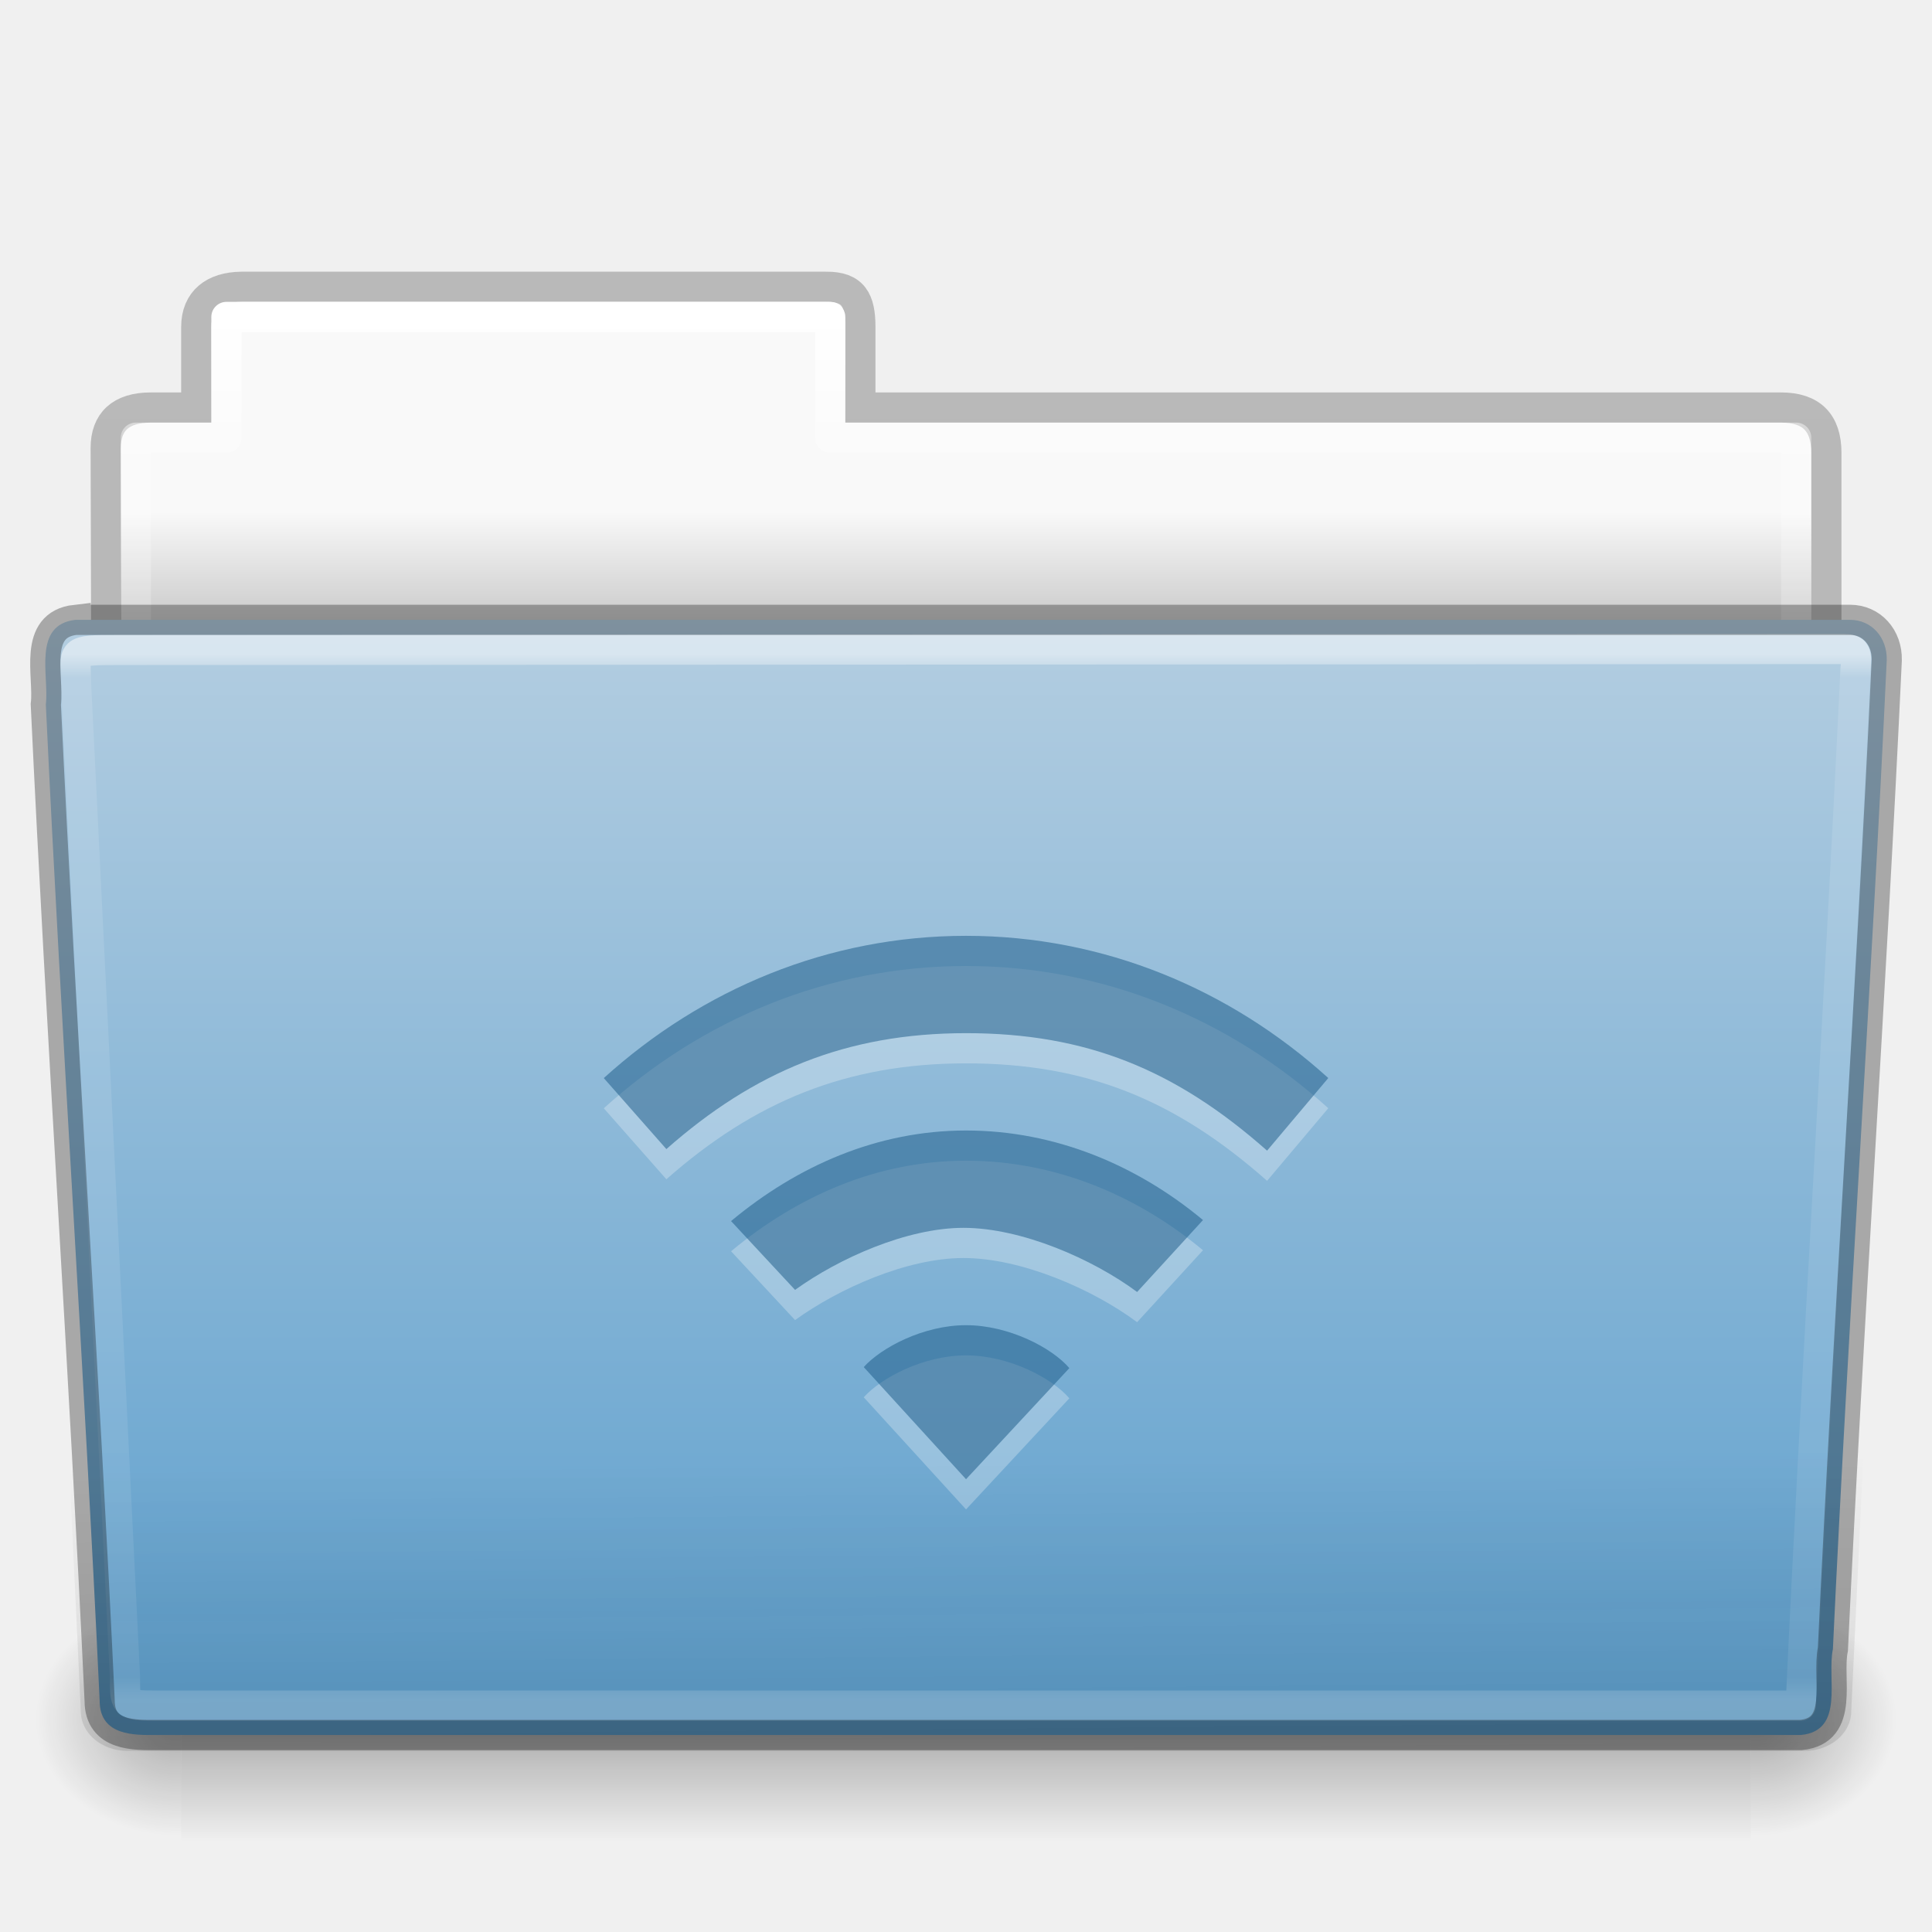
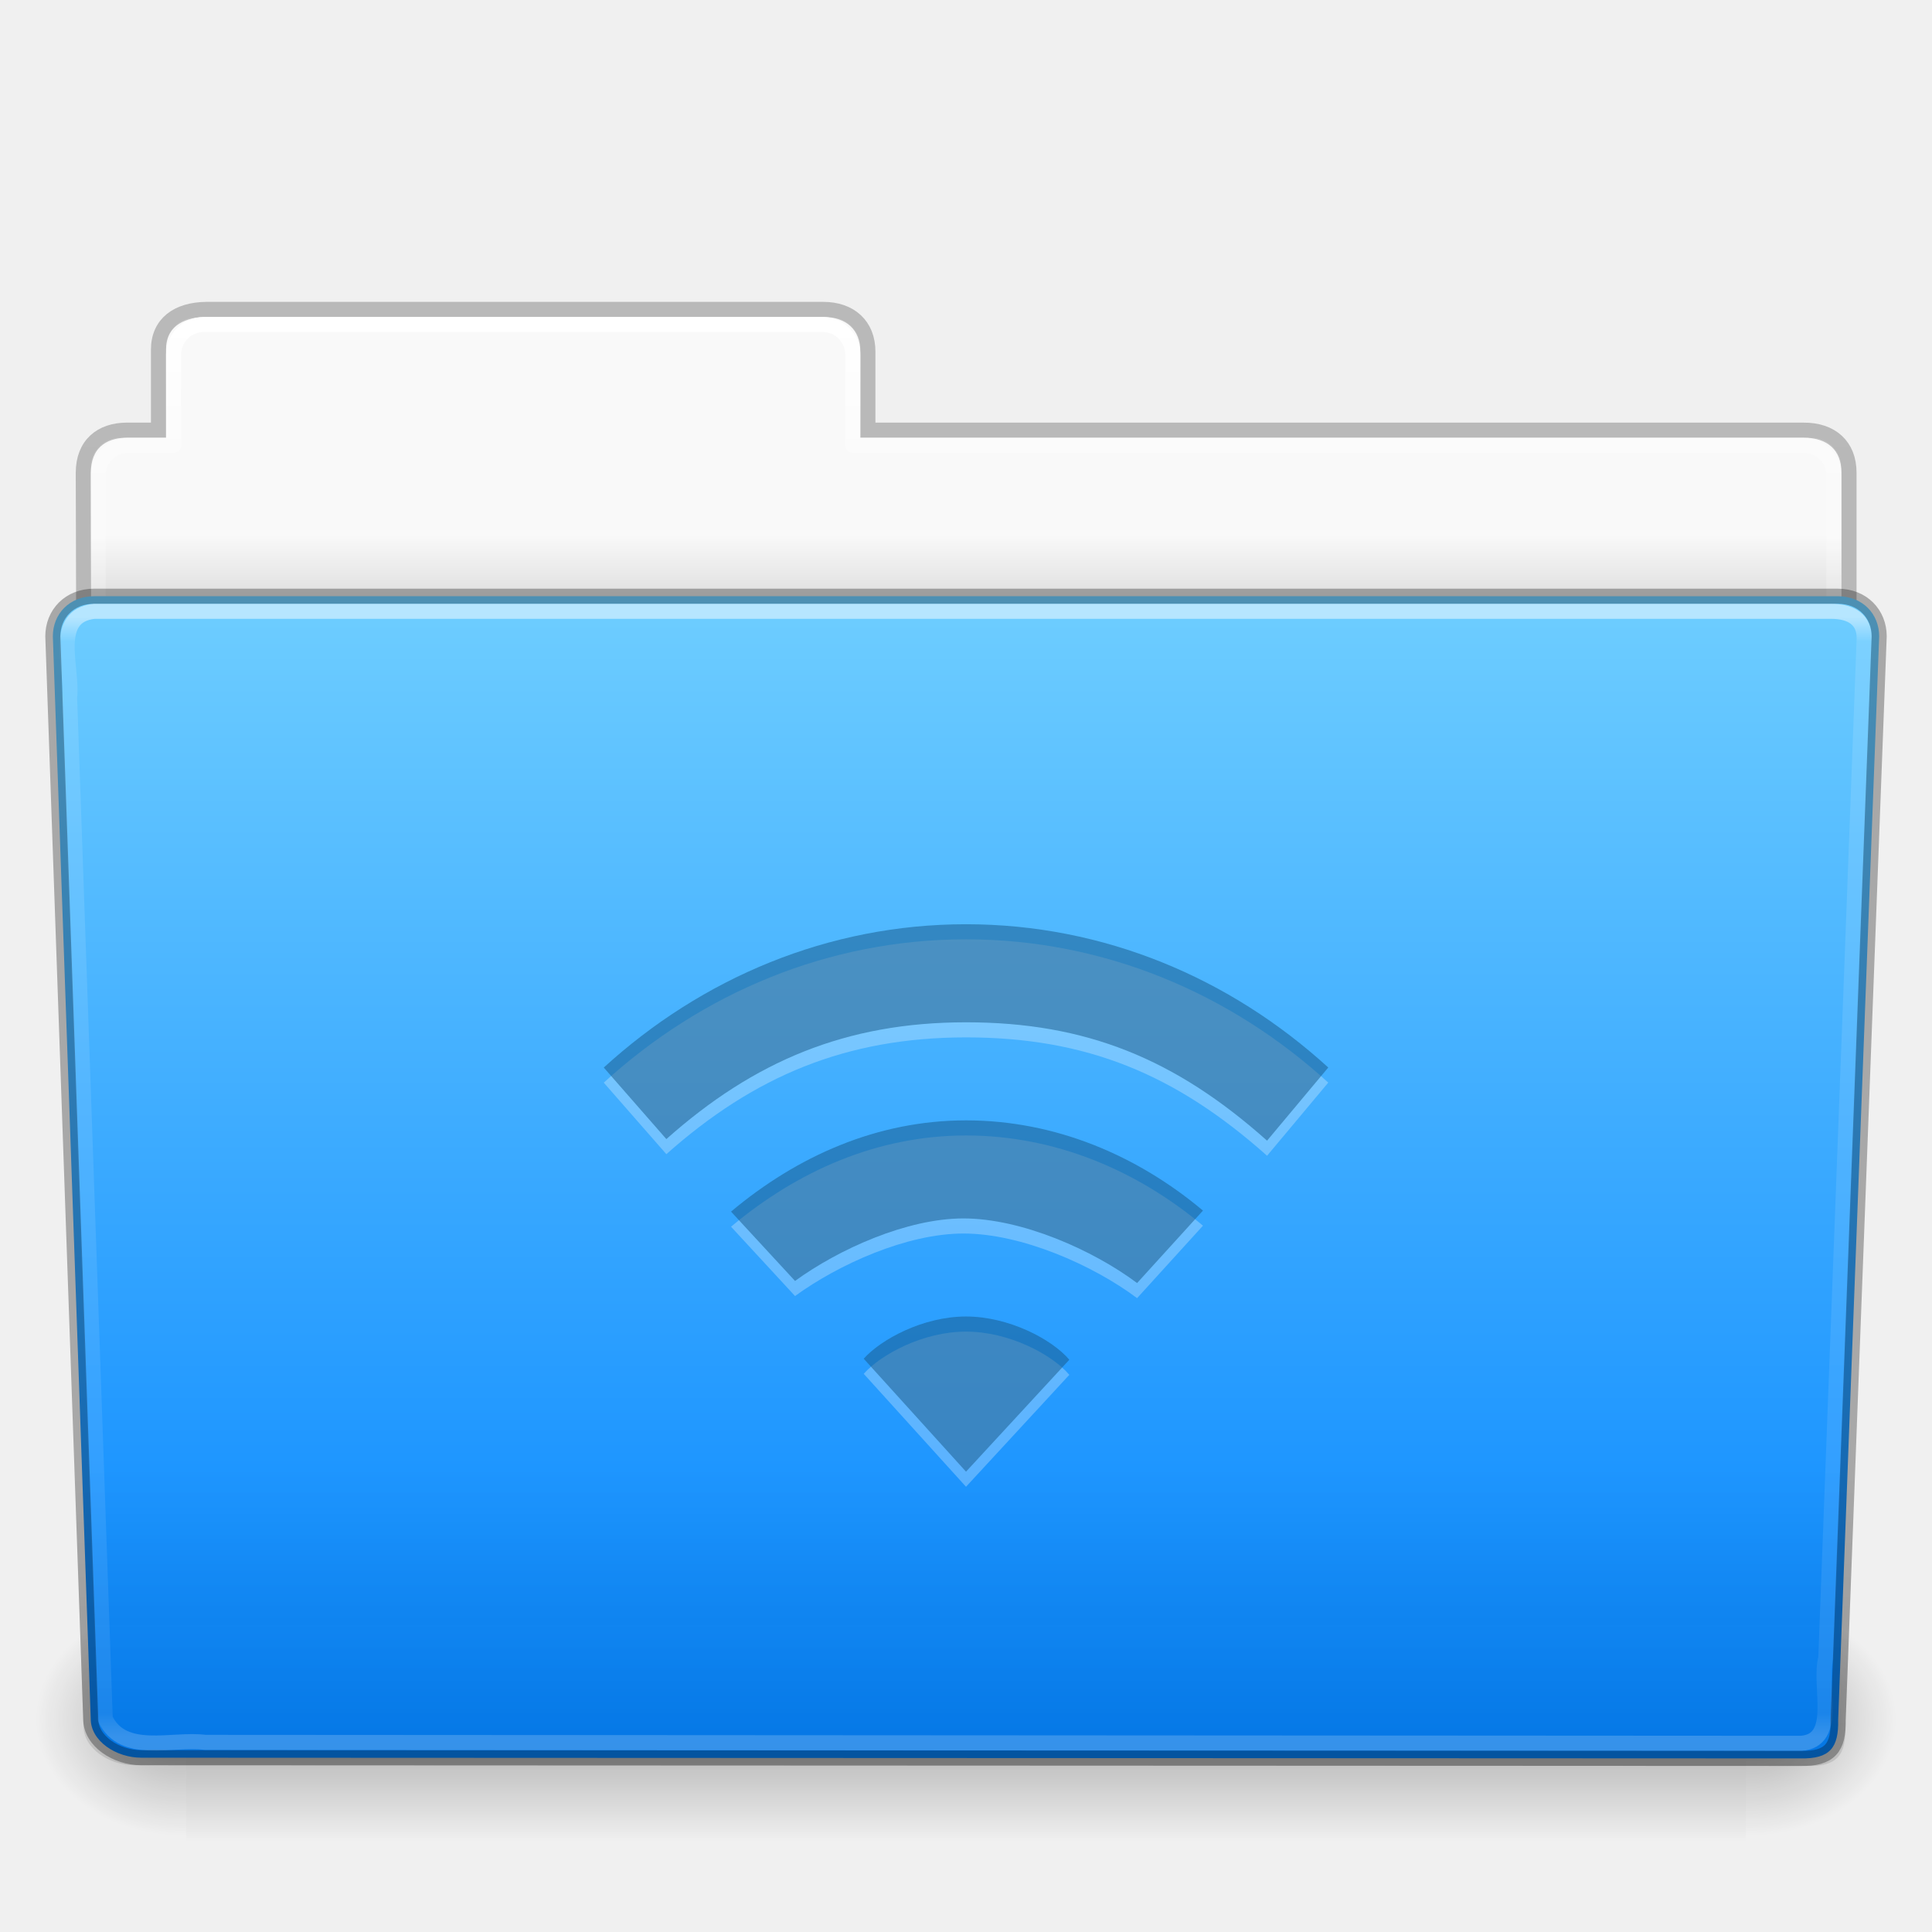
- <svg xmlns="http://www.w3.org/2000/svg" xmlns:xlink="http://www.w3.org/1999/xlink" width="64px" height="64px" id="svg24200" version="1.1">
-   <defs id="defs24202">
-     <linearGradient xlink:href="#linearGradient8272-8-8" id="linearGradient22586" gradientUnits="userSpaceOnUse" gradientTransform="matrix(1.321028,0,0,1.26798,-70.72988,0.1738106)" x1="97.539" y1="16.962" x2="97.539" y2="44.261" />
-     <linearGradient id="linearGradient8272-8-8">
-       <stop offset="0" style="stop-color:#ffffff;stop-opacity:1" id="stop8274-4" />
-       <stop offset="0.022" style="stop-color:#ffffff;stop-opacity:0.235" id="stop8276-5" />
-       <stop offset="0.979" style="stop-color:#ffffff;stop-opacity:0.157" id="stop8278-0" />
-       <stop offset="1" style="stop-color:#ffffff;stop-opacity:0.392" id="stop8280-5-9" />
+ <svg xmlns="http://www.w3.org/2000/svg" xmlns:xlink="http://www.w3.org/1999/xlink" width="128" height="128" id="svg26961" version="1.1">
+   <defs id="defs26963">
+     <linearGradient xlink:href="#linearGradient8272" id="linearGradient22222" gradientUnits="userSpaceOnUse" gradientTransform="matrix(2.665841,0,0,2.717099,-143.3328,-69.19882)" x1="97.539" y1="16.962" x2="97.539" y2="44.261" />
+     <linearGradient id="linearGradient8272">
+       <stop offset="0" style="stop-color:#ffffff;stop-opacity:1" id="stop8274" />
+       <stop offset="0.022" style="stop-color:#ffffff;stop-opacity:0.235" id="stop8276" />
+       <stop offset="0.979" style="stop-color:#ffffff;stop-opacity:0.157" id="stop8278" />
+       <stop offset="1" style="stop-color:#ffffff;stop-opacity:0.392" id="stop8280" />
    </linearGradient>
-     <linearGradient xlink:href="#linearGradient6129-963-697-142-998-580-273-9" id="linearGradient22582" gradientUnits="userSpaceOnUse" gradientTransform="matrix(1.54329,0,0,1.310345,-5.038294,0.3448306)" x1="22.935" y1="49.629" x2="22.809" y2="36.658" />
-     <linearGradient id="linearGradient6129-963-697-142-998-580-273-9">
-       <stop id="stop2661-3" style="stop-color:#0a0a0a;stop-opacity:0.498" offset="0" />
-       <stop id="stop2663-33" style="stop-color:#0a0a0a;stop-opacity:0" offset="1" />
+     <linearGradient xlink:href="#linearGradient6129-963-697-142-998-580-273" id="linearGradient22218" gradientUnits="userSpaceOnUse" gradientTransform="matrix(3.036796,0,0,2.69097,-8.883113,-65.36461)" x1="22.935" y1="49.629" x2="22.935" y2="36.599" />
+     <linearGradient id="linearGradient6129-963-697-142-998-580-273">
+       <stop id="stop2661" style="stop-color:#0a0a0a;stop-opacity:0.498" offset="0" />
+       <stop id="stop2663" style="stop-color:#0a0a0a;stop-opacity:0" offset="1" />
    </linearGradient>
-     <linearGradient xlink:href="#linearGradient4632-0-6-4-4-4" id="linearGradient22578" gradientUnits="userSpaceOnUse" gradientTransform="matrix(0.5041322,0,0,0.4933339,73.84364,-1.453289)" x1="-91" y1="44" x2="-91" y2="119.06" />
-     <linearGradient id="linearGradient4632-0-6-4-4-4">
-       <stop style="stop-color:#b4cee1;stop-opacity:1;" offset="0" id="stop4634-4-4-7-4" />
-       <stop style="stop-color:#5d9fcd;stop-opacity:1;" offset="1" id="stop4636-3-1-5-9" />
+     <linearGradient xlink:href="#linearGradient4632-0-6-4" id="linearGradient22214" gradientUnits="userSpaceOnUse" gradientTransform="matrix(1,0,0,1.026667,147,-70.18659)" x1="-91" y1="44" x2="-91" y2="119.06" />
+     <linearGradient id="linearGradient4632-0-6-4">
+       <stop style="stop-color:#6fceff;stop-opacity:1;" offset="0" id="stop4634-4-4-7" />
+       <stop style="stop-color:#0484ff;stop-opacity:1;" offset="1" id="stop4636-3-1-5" />
    </linearGradient>
-     <radialGradient xlink:href="#linearGradient5060-820-8" id="radialGradient22574" gradientUnits="userSpaceOnUse" gradientTransform="matrix(-0.04016195,0,0,0.0329426,30.20468,40.92132)" cx="605.714" cy="486.648" fx="605.714" fy="486.648" r="117.143" />
-     <linearGradient id="linearGradient5060-820-8">
-       <stop id="stop2681-37" style="stop-color:#000000;stop-opacity:1" offset="0" />
-       <stop id="stop2683-05" style="stop-color:#000000;stop-opacity:0" offset="1" />
+     <linearGradient xlink:href="#linearGradient5048-585" id="linearGradient22206" gradientUnits="userSpaceOnUse" gradientTransform="matrix(0.2134205,0,0,0.06641689,-13.14788,75.51857)" x1="302.857" y1="366.648" x2="302.857" y2="609.505" />
+     <linearGradient id="linearGradient5048-585">
+       <stop id="stop2667" style="stop-color:#000000;stop-opacity:0" offset="0" />
+       <stop id="stop2669" style="stop-color:#000000;stop-opacity:1" offset="0.5" />
+       <stop id="stop2671" style="stop-color:#000000;stop-opacity:0" offset="1" />
    </linearGradient>
-     <linearGradient xlink:href="#linearGradient5048-585-1" id="linearGradient22570" gradientUnits="userSpaceOnUse" gradientTransform="matrix(0.1076923,0,0,0.03294117,-6.922414,40.92219)" x1="302.857" y1="366.648" x2="302.857" y2="609.505" />
-     <linearGradient id="linearGradient5048-585-1">
-       <stop id="stop2667-0" style="stop-color:#000000;stop-opacity:0" offset="0" />
-       <stop id="stop2669-91" style="stop-color:#000000;stop-opacity:1" offset="0.5" />
-       <stop id="stop2671-6" style="stop-color:#000000;stop-opacity:0" offset="1" />
+     <radialGradient xlink:href="#linearGradient5060-179" id="radialGradient22208" gradientUnits="userSpaceOnUse" gradientTransform="matrix(0.08277507,0,0,0.06641689,65.62891,75.51857)" cx="605.714" cy="486.648" fx="605.714" fy="486.648" r="117.143" />
+     <linearGradient id="linearGradient5060-179">
+       <stop id="stop2675" style="stop-color:#000000;stop-opacity:1" offset="0" />
+       <stop id="stop2677" style="stop-color:#000000;stop-opacity:0" offset="1" />
    </linearGradient>
-     <radialGradient xlink:href="#linearGradient5060-820-8" id="radialGradient22566" gradientUnits="userSpaceOnUse" gradientTransform="matrix(0.04016195,0,0,0.0329426,33.79665,40.92132)" cx="605.714" cy="486.648" fx="605.714" fy="486.648" r="117.143" />
-     <linearGradient xlink:href="#linearGradient9235-9" id="linearGradient22562" gradientUnits="userSpaceOnUse" gradientTransform="matrix(1.274967,0,0,1.218292,-67.15852,-0.3392094)" x1="97.539" y1="8.81" x2="97.539" y2="44.261" />
-     <linearGradient id="linearGradient9235-9">
-       <stop id="stop9237-7" style="stop-color:#ffffff;stop-opacity:1" offset="0" />
-       <stop id="stop9239-2-3" style="stop-color:#ffffff;stop-opacity:0.235" offset="0.109" />
-       <stop id="stop9241-1" style="stop-color:#ffffff;stop-opacity:0.157" offset="0.979" />
-       <stop id="stop9243-5" style="stop-color:#ffffff;stop-opacity:0.392" offset="1" />
+     <radialGradient xlink:href="#linearGradient5060-820" id="radialGradient22210" gradientUnits="userSpaceOnUse" gradientTransform="matrix(-0.08277505,0,0,0.06641689,62.34783,75.51857)" cx="605.714" cy="486.648" fx="605.714" fy="486.648" r="117.143" />
+     <linearGradient id="linearGradient5060-820">
+       <stop id="stop2681" style="stop-color:#000000;stop-opacity:1" offset="0" />
+       <stop id="stop2683" style="stop-color:#000000;stop-opacity:0" offset="1" />
    </linearGradient>
-     <linearGradient xlink:href="#linearGradient3104-8-8-97-4-6-11-5-5-1-0-5" id="linearGradient22558" gradientUnits="userSpaceOnUse" gradientTransform="matrix(1.056377,0,0,1.077055,69.97582,-2.529649)" x1="-51.786" y1="53.514" x2="-51.786" y2="3.634" />
-     <linearGradient id="linearGradient3104-8-8-97-4-6-11-5-5-1-0-5">
-       <stop offset="0" style="stop-color:#000000;stop-opacity:0.322" id="stop3106-5-4-3-5-0-2-1-0-1-2-7" />
-       <stop offset="1" style="stop-color:#000000;stop-opacity:0.278" id="stop3108-4-3-7-8-2-0-7-9-4-9-4-5" />
+     <linearGradient xlink:href="#linearGradient9235" id="linearGradient22196" gradientUnits="userSpaceOnUse" gradientTransform="matrix(2.665841,0,0,2.646908,-143.3328,-66.04951)" x1="97.539" y1="8.81" x2="97.539" y2="44.261" />
+     <linearGradient id="linearGradient9235">
+       <stop id="stop9237" style="stop-color:#ffffff;stop-opacity:1" offset="0" />
+       <stop id="stop9239" style="stop-color:#ffffff;stop-opacity:0.235" offset="0.109" />
+       <stop id="stop9241" style="stop-color:#ffffff;stop-opacity:0.157" offset="0.979" />
+       <stop id="stop9243" style="stop-color:#ffffff;stop-opacity:0.392" offset="1" />
    </linearGradient>
-     <linearGradient id="linearGradient6404-7-5-7">
-       <stop id="stop6406-1-8-2" style="stop-color:#f9f9f9;stop-opacity:1" offset="0" />
-       <stop id="stop6408-9-6-4" style="stop-color:#c9c9c9;stop-opacity:1" offset="1" />
+     <linearGradient xlink:href="#linearGradient3104-8-8-97-4-6-11-5-5-1-0" id="linearGradient22192" gradientUnits="userSpaceOnUse" gradientTransform="matrix(2.168352,0,0,2.246465,141.9485,-68.59047)" x1="-51.786" y1="53.514" x2="-51.786" y2="3.634" />
+     <linearGradient id="linearGradient3104-8-8-97-4-6-11-5-5-1-0">
+       <stop offset="0" style="stop-color:#000000;stop-opacity:0.322" id="stop3106-5-4-3-5-0-2-1-0-1-2" />
+       <stop offset="1" style="stop-color:#000000;stop-opacity:0.278" id="stop3108-4-3-7-8-2-0-7-9-4-9" />
    </linearGradient>
-     <linearGradient y2="16.998" x2="62.989" y1="14.091" x1="62.989" gradientTransform="matrix(1.313553,0,0,1.290055,-55.48495,-1.221859)" gradientUnits="userSpaceOnUse" id="linearGradient24198" xlink:href="#linearGradient6404-7-5-7" />
+     <linearGradient id="linearGradient6404-7-5">
+       <stop id="stop6406-1-8" style="stop-color:#f9f9f9;stop-opacity:1" offset="0" />
+       <stop id="stop6408-9-6" style="stop-color:#c9c9c9;stop-opacity:1" offset="1" />
+     </linearGradient>
+     <linearGradient y2="16.998" x2="62.989" y1="14.091" x1="62.989" gradientTransform="matrix(2.72093,0,0,2.672258,-117.2202,-66.21387)" gradientUnits="userSpaceOnUse" id="linearGradient26959" xlink:href="#linearGradient6404-7-5" />
  </defs>
-   <g id="layer1">
-     <path id="use10570" d="m 7.501,10 c -0.277,0 -0.5,0.223 -0.5,0.5 l 0,3.5 -2.5,0 c -0.277,0 -0.5,0.223 -0.5,0.5 l 0,9.5 c 0,0.277 0.223,0.5 0.5,0.5 l 55,0 c 0.277,0 0.5,-0.223 0.5,-0.5 l 0,-9.5 c 0,-0.277 -0.223,-0.5 -0.5,-0.5 l -31.5,0 0,-3.5 c 0,-0.277 -0.223,-0.5 -0.5,-0.5 l -20,0 z" style="color:#000000;fill:url(#linearGradient24198);fill-opacity:1;fill-rule:nonzero;stroke:none;stroke-width:1;marker:none;visibility:visible;display:inline;overflow:visible;enable-background:accumulate" />
-     <path d="m 8.001,9.5 c -0.915,0.01 -1.5,0.456 -1.5,1.333 l 0,2.667 -1.506,0 c -0.995,0 -1.494,0.474 -1.494,1.342 0.046,13.72 0,14.493 0,15.658 1.903,0 57,-4.933 57,-7.056 l 0,-8.444 c 0,-1 -0.5,-1.5 -1.5,-1.5 l -30.5,0 0,-2.667 c 0,-0.877 -0.225,-1.344 -1.14,-1.333 z" id="use10572" style="opacity:0.8;color:#000000;fill:none;stroke:url(#linearGradient22558);stroke-width:1;stroke-linecap:butt;stroke-linejoin:miter;stroke-miterlimit:4;stroke-opacity:1;stroke-dasharray:none;stroke-dashoffset:0;marker:none;visibility:visible;display:inline;overflow:visible;enable-background:accumulate" />
-     <path id="use10574" d="m 7.501,10.5 0,4 -3,0 0,10 55,0 0,-10 -32,0 0,-4 -20,0 z" style="color:#000000;fill:none;stroke:url(#linearGradient22562);stroke-width:1;stroke-linecap:round;stroke-linejoin:round;stroke-miterlimit:4;stroke-opacity:1;stroke-dasharray:none;stroke-dashoffset:0;marker:none;visibility:visible;display:inline;overflow:visible;enable-background:accumulate" />
-     <path d="m 58.001,53 c 0,0 0,8 0,8 2.068,0.015 5,-1.792 5,-4 0,-2.208 -2.308,-3.999 -5,-3.999 z" id="use10576" style="opacity:0.3;fill:url(#radialGradient22566);fill-opacity:1;fill-rule:nonzero;stroke:none;stroke-width:1;marker:none;visibility:visible;display:inline;overflow:visible" />
-     <rect width="52" height="8" x="6.001" y="53" id="use10578" style="opacity:0.3;fill:url(#linearGradient22570);fill-opacity:1;fill-rule:nonzero;stroke:none;stroke-width:1;marker:none;visibility:visible;display:inline;overflow:visible" />
-     <path d="m 6.001,53 c 0,0 0,8 0,8 -2.068,0.015 -5,-1.792 -5,-4 0,-2.208 2.308,-3.999 5,-3.999 z" id="use10580" style="opacity:0.3;fill:url(#radialGradient22574);fill-opacity:1;fill-rule:nonzero;stroke:none;stroke-width:1;marker:none;visibility:visible;display:inline;overflow:visible" />
-     <path d="m 2.504,20.532 c -1.44,0.163 -0.871,1.853 -0.986,2.803 0.527,11.193 1.26,21.809 1.783,33.002 0,1.19 1.195,1.137 1.865,1.137 0,0 36.774,0 54.491,0 1.463,-0.141 0.855,-1.86 1.06,-2.844 0.527,-11.193 1.26,-21.569 1.784,-32.762 0.018,-0.752 -0.501,-1.335 -1.215,-1.335 0,0 -39.863,0 -58.782,0 z" id="use10582" style="color:#000000;fill:url(#linearGradient22578);fill-opacity:1;fill-rule:nonzero;stroke:none;stroke-width:1;marker:none;visibility:visible;display:inline;overflow:visible;enable-background:accumulate" />
-     <path d="m 2.41,20 59.182,5.3e-4 c 0.855,0 1.409,0.584 1.409,1.31 l -1.677,35.379 c 0,0.726 -0.688,1.31 -1.543,1.31 L 4.221,58 c -0.855,0 -1.543,-0.584 -1.543,-1.31 l -1.677,-35.379 c 0,-0.726 0.554,-1.31 1.409,-1.31 z" id="use10584" style="opacity:0.4;fill:url(#linearGradient22582);fill-opacity:1;stroke:none" />
-     <path id="use10586" d="m 61.069,21.5 -57.118,0.031 c -1.709,0 -1.434,0.034 -1.434,1.076 l 1.621,32.914 c 0.016,0.943 -0.066,0.979 1.073,0.979 0,0 36.778,0 54.44,0 0.54,-11.582 1.258,-22.682 1.815,-34.322 0.052,-0.555 0.013,-0.678 -0.396,-0.678 z" style="opacity:0.5;color:#000000;fill:none;stroke:url(#linearGradient22586);stroke-width:1;stroke-linecap:round;stroke-linejoin:round;stroke-miterlimit:4;stroke-opacity:1;stroke-dasharray:none;stroke-dashoffset:0;marker:none;visibility:visible;display:inline;overflow:visible;enable-background:accumulate" />
-     <g id="layer1-0-71-4-6" transform="matrix(1.6,0,0,1.612254,19.20067,28.77549)" style="opacity:0.3;color:#000000;fill:#ffffff;fill-opacity:1;fill-rule:nonzero;stroke:none;stroke-width:1.7;marker:none;visibility:visible;display:inline;overflow:visible;enable-background:accumulate">
-       <g style="opacity:0.9;color:#000000;fill:#ffffff;fill-opacity:1;fill-rule:nonzero;stroke:none;stroke-width:1.7;marker:none;visibility:visible;display:inline;overflow:visible;enable-background:accumulate" id="layer1-6-9-5-8" transform="translate(-0.02867384,-0.7867384)">
-         <path style="color:#000000;fill:#ffffff;fill-opacity:1;fill-rule:nonzero;stroke:none;stroke-width:1.7;marker:none;visibility:visible;display:inline;overflow:visible;enable-background:accumulate" id="path4112-19-69-3-1-46-59-1" d="m 8.029,10.787 c -0.884,0 -1.758,0.463 -2.118,0.861 l 2.118,2.304 2.139,-2.283 C 9.808,11.25 8.912,10.787 8.029,10.787 z m 0,-4 c -1.848,0 -3.504,0.736 -4.865,1.861 l 1.325,1.414 c 0.906,-0.649 2.317,-1.275 3.487,-1.275 1.198,0 2.676,0.64 3.595,1.318 L 12.935,8.627 C 11.574,7.502 9.877,6.787 8.029,6.787 z m 0,-4 c -2.853,0 -5.468,1.096 -7.5,2.923 l 1.296,1.459 c 1.812,-1.588 3.718,-2.382 6.204,-2.382 2.486,0 4.334,0.747 6.233,2.414 l 1.267,-1.492 C 13.497,3.883 10.882,2.787 8.029,2.787 z" />
+   <g id="layer1" transform="translate(0,64)">
+     <path id="use11441" d="m 13,-42.969 c -1.108,0 -2,0.892 -2,2 l 0,5.969 -3,0 c -1.108,0 -2,0.892 -2,2 l 0,11 c 0,1.108 0.892,2 2,2 l 112,0 c 1.108,0 2,-0.892 2,-2 l 0,-11 c 0,-1.108 -0.892,-2 -2,-2 l -63,0 0,-5.969 c 0,-1.108 -0.892,-2 -2,-2 l -42,0 z" style="color:#000000;fill:url(#linearGradient26959);fill-opacity:1;fill-rule:nonzero;stroke:none;stroke-width:1;marker:none;visibility:visible;display:inline;overflow:visible;enable-background:accumulate" />
+     <path style="opacity:0.8;color:#000000;fill:none;stroke:url(#linearGradient22192);stroke-width:1;stroke-linecap:butt;stroke-linejoin:miter;stroke-miterlimit:4;stroke-opacity:1;stroke-dasharray:none;stroke-dashoffset:0;marker:none;visibility:visible;display:inline;overflow:visible;enable-background:accumulate" id="use11443" d="m 13.663,-43.5 c -1.878,0.021 -3.163,0.914 -3.163,2.672 l 0,5.327 c -0.961,0 -1.477,-0.003 -2.104,0 -1.679,0.008 -2.878,0.945 -2.878,2.833 0.094,27.498 -0.018,28.922 -0.018,31.257 3.906,0 117,-9.887 117,-14.142 l 0,-17.142 c 0,-1.758 -1.158,-2.826 -3.036,-2.805 l -61.964,0 0,-5.199 c 0,-1.758 -1.187,-2.801 -2.948,-2.801 l -40.889,0 z" />
+     <path id="use11445" d="m 13.5,-42.5 c -1.108,0 -2,0.892 -2,2 l 0,6 -3,0 c -1.108,0 -2,0.892 -2,2 l 0,11 c 0,1.108 0.892,2 2,2 l 111,0 c 1.108,0 2,-0.892 2,-2 l 0,-11 c 0,-1.108 -0.892,-2 -2,-2 l -63,0 0,-6 c 0,-1.108 -0.892,-2 -2,-2 l -41,0 z" style="color:#000000;fill:none;stroke:url(#linearGradient22196);stroke-width:1;stroke-linecap:round;stroke-linejoin:round;stroke-miterlimit:4;stroke-opacity:1;stroke-dasharray:none;stroke-dashoffset:0;marker:none;visibility:visible;display:inline;overflow:visible;enable-background:accumulate" />
+     <g id="use11447" transform="matrix(1.002734,0,0,0.9919518,-0.1633134,-57.0664)">
+       <rect style="opacity:0.3;fill:url(#linearGradient22206);fill-opacity:1;fill-rule:nonzero;stroke:none;stroke-width:1;marker:none;visibility:visible;display:inline;overflow:visible" id="rect22200" y="99.87" x="12.463" height="16.13" width="103.052" />
+       <path style="opacity:0.3;fill:url(#radialGradient22208);fill-opacity:1;fill-rule:nonzero;stroke:none;stroke-width:1;marker:none;visibility:visible;display:inline;overflow:visible" id="path22202" d="m 115.514,99.871 c 0,0 0,16.129 0,16.129 4.263,0.03 10.305,-3.614 10.305,-8.066 0,-4.452 -4.757,-8.063 -10.305,-8.063 z" />
+       <path style="opacity:0.3;fill:url(#radialGradient22210);fill-opacity:1;fill-rule:nonzero;stroke:none;stroke-width:1;marker:none;visibility:visible;display:inline;overflow:visible" id="path22204" d="m 12.463,99.871 c 0,0 0,16.129 0,16.129 -4.263,0.03 -10.305,-3.614 -10.305,-8.066 0,-4.452 4.757,-8.063 10.305,-8.063 z" />
+     </g>
+     <path style="fill:url(#linearGradient22214);fill-opacity:1;fill-rule:nonzero;stroke:none;stroke-width:1;marker:none;visibility:visible;display:inline;overflow:visible;enable-background:accumulate" id="use11449" d="m 6.25,-24.5 115.5,0.001 c 1.669,0 2.75,1.184 2.75,2.655 l -2.716,71.781 c 0.039,1.862 -0.55,2.6 -2.489,2.561 L 9.362,52.452 c -1.669,0 -3.351,-1.099 -3.351,-2.571 l -2.51,-71.725 c 0,-1.472 1.081,-2.656 2.75,-2.656 z" />
+     <path style="opacity:0.4;fill:url(#linearGradient22218);fill-opacity:1;stroke:none" id="use11451" d="m 5.773,-25 116.455,0.001 c 1.682,0 2.773,1.199 2.773,2.69 l -2.739,72.713 c 0.039,1.886 -0.555,2.634 -2.509,2.595 L 8.91,52.951 c -1.682,0 -3.379,-1.113 -3.379,-2.604 l -2.531,-72.656 c 0,-1.491 1.09,-2.691 2.773,-2.691 z" />
+     <path id="use11453" d="m 6.25,-23.5 c -2.849,0.297 -1.409,3.767 -1.64,5.72 0.786,22.548 1.575,45.096 2.359,67.644 1.189,2.49 4.43,1.282 6.638,1.574 35.235,0.021 70.47,0.041 105.705,0.062 2.566,-0.165 1.157,-3.818 1.654,-5.656 0.855,-22.569 2.543,-67.571 2.543,-67.571 0,-1.162 -0.78,-1.773 -2.207,-1.773 -37.089,0 -77.962,0 -115.052,0 z" style="opacity:0.5;fill:none;stroke:url(#linearGradient22222);stroke-width:1;stroke-linecap:round;stroke-linejoin:round;stroke-miterlimit:4;stroke-opacity:1;stroke-dasharray:none;stroke-dashoffset:0;marker:none;visibility:visible;display:inline;overflow:visible;enable-background:accumulate" />
+     <g id="layer1-0-71-6-7" transform="matrix(3.2,0,0,3.248509,38.39999,-8.264813)" style="opacity:0.3;color:#000000;fill:#ffffff;fill-opacity:1;fill-rule:nonzero;stroke:none;stroke-width:1.7;marker:none;visibility:visible;display:inline;overflow:visible;enable-background:accumulate">
+       <g style="opacity:0.9;color:#000000;fill:#ffffff;fill-opacity:1;fill-rule:nonzero;stroke:none;stroke-width:1.7;marker:none;visibility:visible;display:inline;overflow:visible;enable-background:accumulate" id="layer1-6-9-4-0" transform="translate(-0.02867384,-0.7867384)">
+         <path style="color:#000000;fill:#ffffff;fill-opacity:1;fill-rule:nonzero;stroke:none;stroke-width:1.7;marker:none;visibility:visible;display:inline;overflow:visible;enable-background:accumulate" id="path4112-19-69-3-1-46-9-4" d="m 8.029,10.787 c -0.884,0 -1.758,0.463 -2.118,0.861 l 2.118,2.304 2.139,-2.283 C 9.808,11.25 8.912,10.787 8.029,10.787 z m 0,-4 c -1.848,0 -3.504,0.736 -4.865,1.861 l 1.325,1.414 c 0.906,-0.649 2.317,-1.275 3.487,-1.275 1.198,0 2.676,0.64 3.595,1.318 L 12.935,8.627 C 11.574,7.502 9.877,6.787 8.029,6.787 z m 0,-4 c -2.853,0 -5.468,1.096 -7.5,2.923 l 1.296,1.459 c 1.812,-1.588 3.718,-2.382 6.204,-2.382 2.486,0 4.334,0.747 6.233,2.414 l 1.267,-1.492 C 13.497,3.883 10.882,2.787 8.029,2.787 z" />
      </g>
    </g>
-     <g id="layer1-0-71-4" transform="matrix(1.6,0,0,1.612254,19.20067,27.77549)" style="color:#000000;fill:#175785;fill-opacity:0.552;fill-rule:nonzero;stroke:none;stroke-width:1.7;marker:none;visibility:visible;display:inline;overflow:visible;enable-background:accumulate">
-       <g style="opacity:0.9;color:#000000;fill:#175785;fill-opacity:0.552;fill-rule:nonzero;stroke:none;stroke-width:1.7;marker:none;visibility:visible;display:inline;overflow:visible;enable-background:accumulate" id="layer1-6-9-5" transform="translate(-0.02867384,-0.7867384)">
-         <path style="color:#000000;fill:#175785;fill-opacity:0.552;fill-rule:nonzero;stroke:none;stroke-width:1.7;marker:none;visibility:visible;display:inline;overflow:visible;enable-background:accumulate" id="path4112-19-69-3-1-46-59" d="m 8.029,10.787 c -0.884,0 -1.758,0.463 -2.118,0.861 l 2.118,2.304 2.139,-2.283 C 9.808,11.25 8.912,10.787 8.029,10.787 z m 0,-4 c -1.848,0 -3.504,0.736 -4.865,1.861 l 1.325,1.414 c 0.906,-0.649 2.317,-1.275 3.487,-1.275 1.198,0 2.676,0.64 3.595,1.318 L 12.935,8.627 C 11.574,7.502 9.877,6.787 8.029,6.787 z m 0,-4 c -2.853,0 -5.468,1.096 -7.5,2.923 l 1.296,1.459 c 1.812,-1.588 3.718,-2.382 6.204,-2.382 2.486,0 4.334,0.747 6.233,2.414 l 1.267,-1.492 C 13.497,3.883 10.882,2.787 8.029,2.787 z" />
+     <g id="layer1-0-71-6" transform="matrix(3.2,0,0,3.248509,38.39999,-9.264813)" style="color:#000000;fill:#175785;fill-opacity:0.552;fill-rule:nonzero;stroke:none;stroke-width:1.7;marker:none;visibility:visible;display:inline;overflow:visible;enable-background:accumulate">
+       <g style="opacity:0.9;color:#000000;fill:#175785;fill-opacity:0.552;fill-rule:nonzero;stroke:none;stroke-width:1.7;marker:none;visibility:visible;display:inline;overflow:visible;enable-background:accumulate" id="layer1-6-9-4" transform="translate(-0.02867384,-0.7867384)">
+         <path style="color:#000000;fill:#175785;fill-opacity:0.552;fill-rule:nonzero;stroke:none;stroke-width:1.7;marker:none;visibility:visible;display:inline;overflow:visible;enable-background:accumulate" id="path4112-19-69-3-1-46-9" d="m 8.029,10.787 c -0.884,0 -1.758,0.463 -2.118,0.861 l 2.118,2.304 2.139,-2.283 C 9.808,11.25 8.912,10.787 8.029,10.787 z m 0,-4 c -1.848,0 -3.504,0.736 -4.865,1.861 l 1.325,1.414 c 0.906,-0.649 2.317,-1.275 3.487,-1.275 1.198,0 2.676,0.64 3.595,1.318 L 12.935,8.627 C 11.574,7.502 9.877,6.787 8.029,6.787 z m 0,-4 c -2.853,0 -5.468,1.096 -7.5,2.923 l 1.296,1.459 c 1.812,-1.588 3.718,-2.382 6.204,-2.382 2.486,0 4.334,0.747 6.233,2.414 l 1.267,-1.492 C 13.497,3.883 10.882,2.787 8.029,2.787 z" />
      </g>
    </g>
-     <path d="m 2.504,20.532 c -1.44,0.163 -0.871,1.853 -0.986,2.803 0.527,11.193 1.26,21.809 1.783,33.002 0,1.19 1.195,1.137 1.865,1.137 0,0 36.774,0 54.491,0 1.463,-0.141 0.855,-1.86 1.06,-2.844 0.527,-11.193 1.26,-21.569 1.784,-32.762 0.018,-0.752 -0.501,-1.335 -1.215,-1.335 0,0 -39.863,0 -58.782,0 z" id="use10582-0" style="opacity:0.3;color:#000000;fill:none;stroke:#000000;stroke-width:1;stroke-opacity:1;marker:none;visibility:visible;display:inline;overflow:visible;enable-background:accumulate" />
+     <path d="m 6.25,-24.5 115.5,0.001 c 1.669,0 2.75,1.184 2.75,2.655 l -2.716,71.781 c 0.039,1.862 -0.55,2.6 -2.489,2.561 L 9.362,52.452 c -1.669,0 -3.351,-1.099 -3.351,-2.571 l -2.51,-71.725 c 0,-1.472 1.081,-2.656 2.75,-2.656 z" id="path3369-7-5" style="opacity:0.3;fill:none;stroke:#000000;stroke-width:1;stroke-linecap:round;stroke-linejoin:round;stroke-miterlimit:4;stroke-opacity:1;stroke-dasharray:none;stroke-dashoffset:0;marker:none;visibility:visible;display:inline;overflow:visible;enable-background:accumulate" />
  </g>
</svg>
